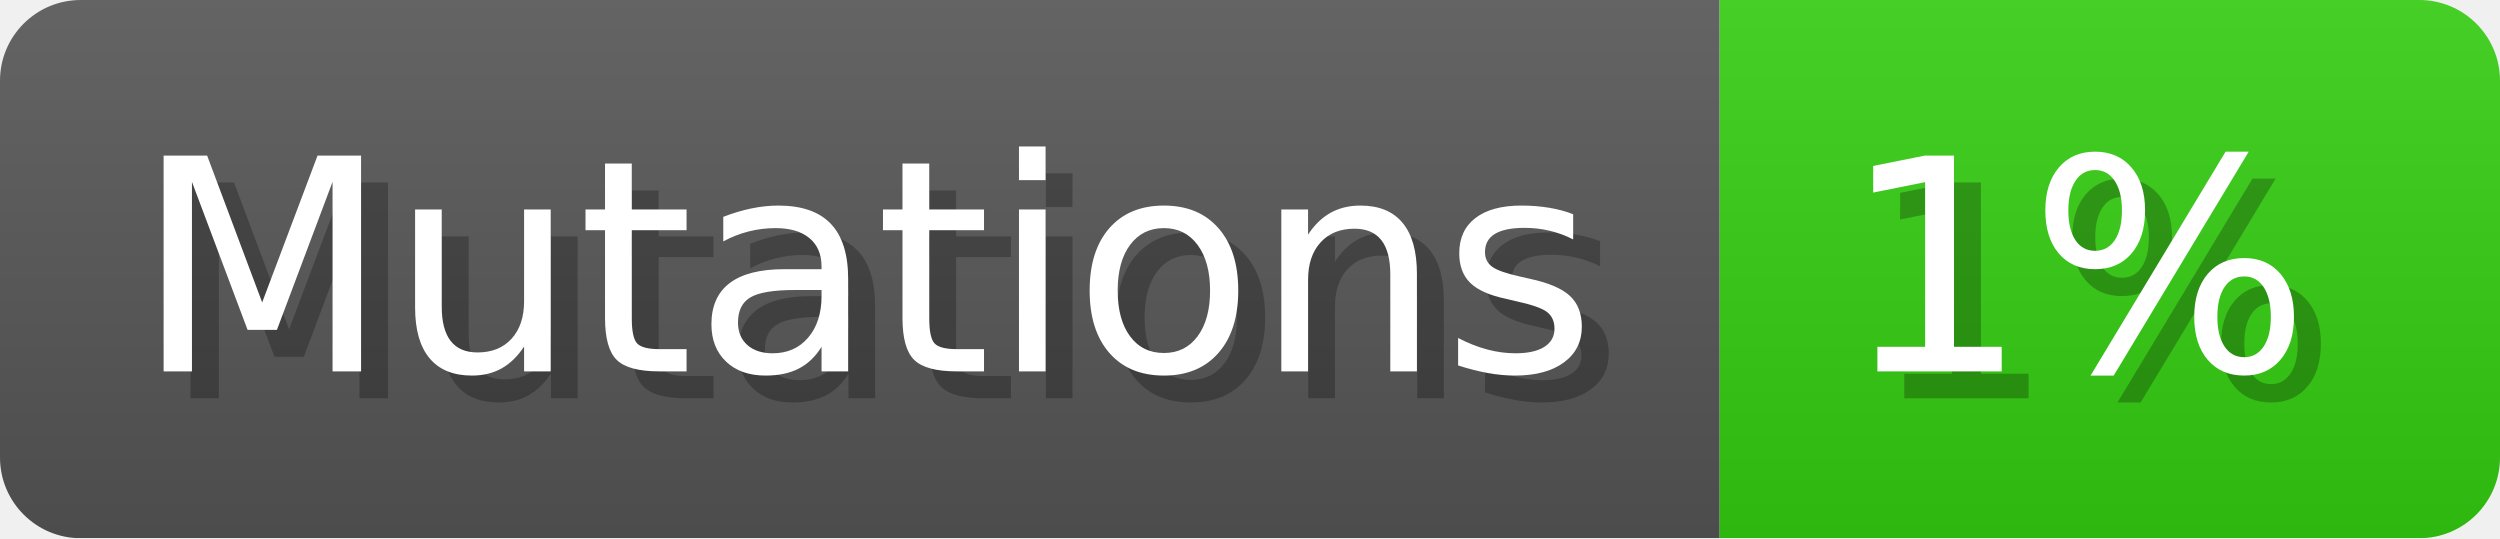
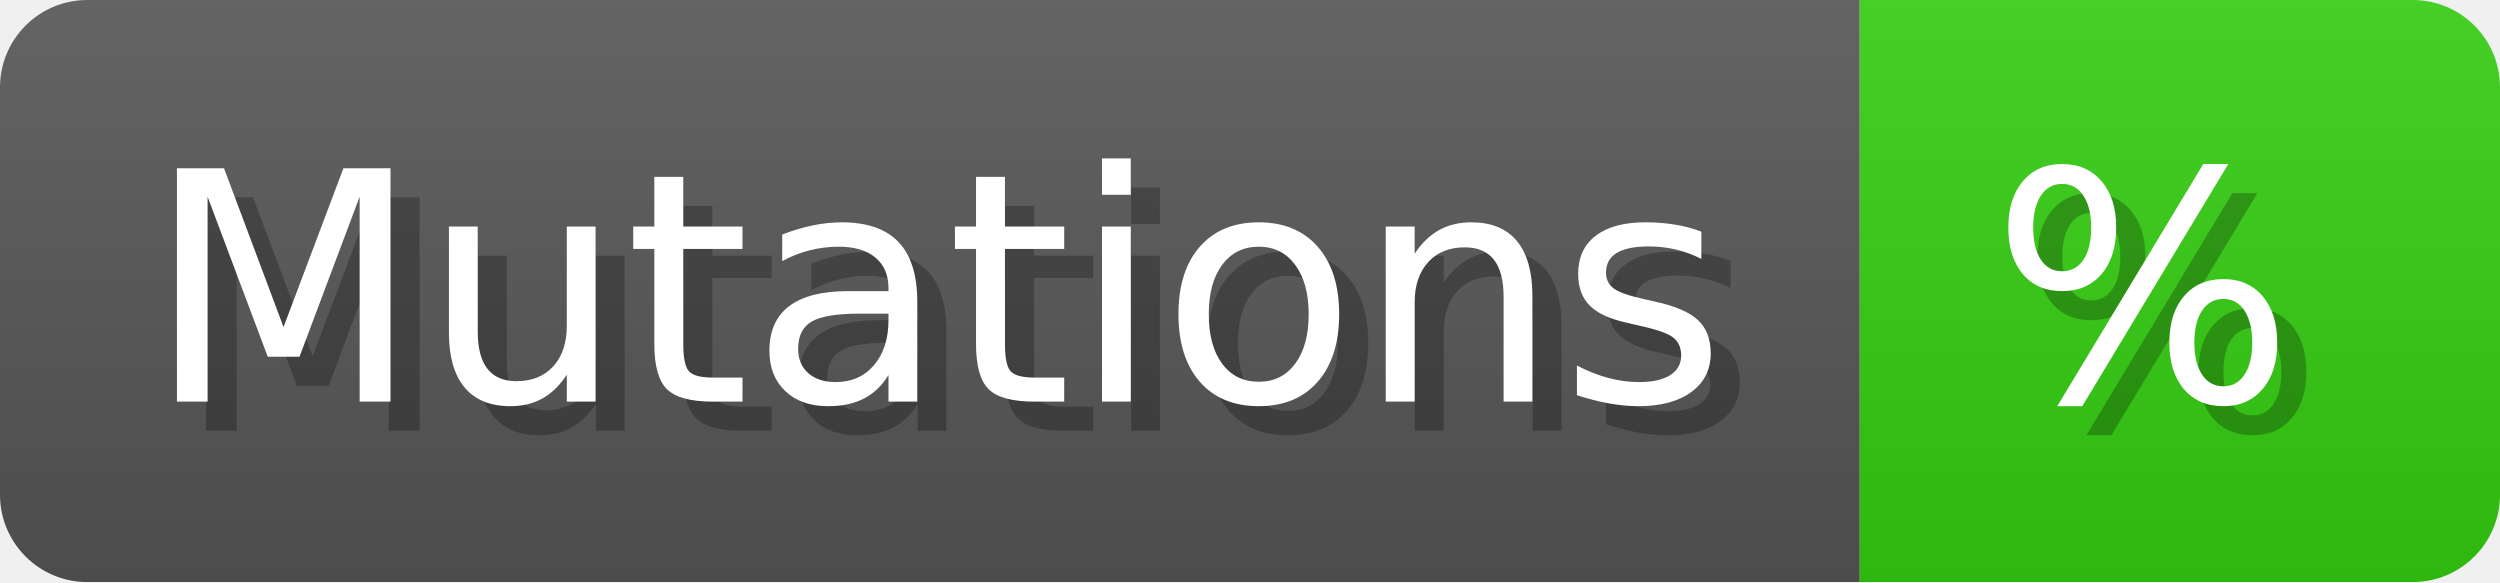
- <svg xmlns="http://www.w3.org/2000/svg" width="92.9" height="20" viewBox="0 0 929 200" role="img" aria-label="Mutations: 1%">
+ <svg xmlns="http://www.w3.org/2000/svg" width="85.9" height="20" viewBox="0 0 859 200" role="img" aria-label="Mutations: %">
  <linearGradient id="a" x2="0" y2="100%">
    <stop offset="0" stop-opacity=".1" stop-color="#EEE" />
    <stop offset="1" stop-opacity=".1" />
  </linearGradient>
  <mask id="m">
-     <rect width="929" height="200" rx="30" fill="#FFF" />
+     <rect width="859" height="200" rx="30" fill="#FFF" />
  </mask>
  <g mask="url(#m)">
    <rect width="639" height="200" fill="#555" />
-     <rect width="290" height="200" fill="#3C1" x="639" />
-     <rect width="929" height="200" fill="url(#a)" />
+     <rect width="220" height="200" fill="#3C1" x="639" />
+     <rect width="859" height="200" fill="url(#a)" />
  </g>
  <g aria-hidden="true" fill="#fff" text-anchor="start" font-family="Verdana,DejaVu Sans,sans-serif" font-size="110">
    <text x="60" y="148" textLength="539" fill="#000" opacity="0.25">Mutations</text>
    <text x="50" y="138" textLength="539">Mutations</text>
-     <text x="694" y="148" textLength="190" fill="#000" opacity="0.25">1%</text>
-     <text x="684" y="138" textLength="190">1%</text>
+     <text x="694" y="148" textLength="120" fill="#000" opacity="0.25">%</text>
+     <text x="684" y="138" textLength="120">%</text>
  </g>
</svg>
